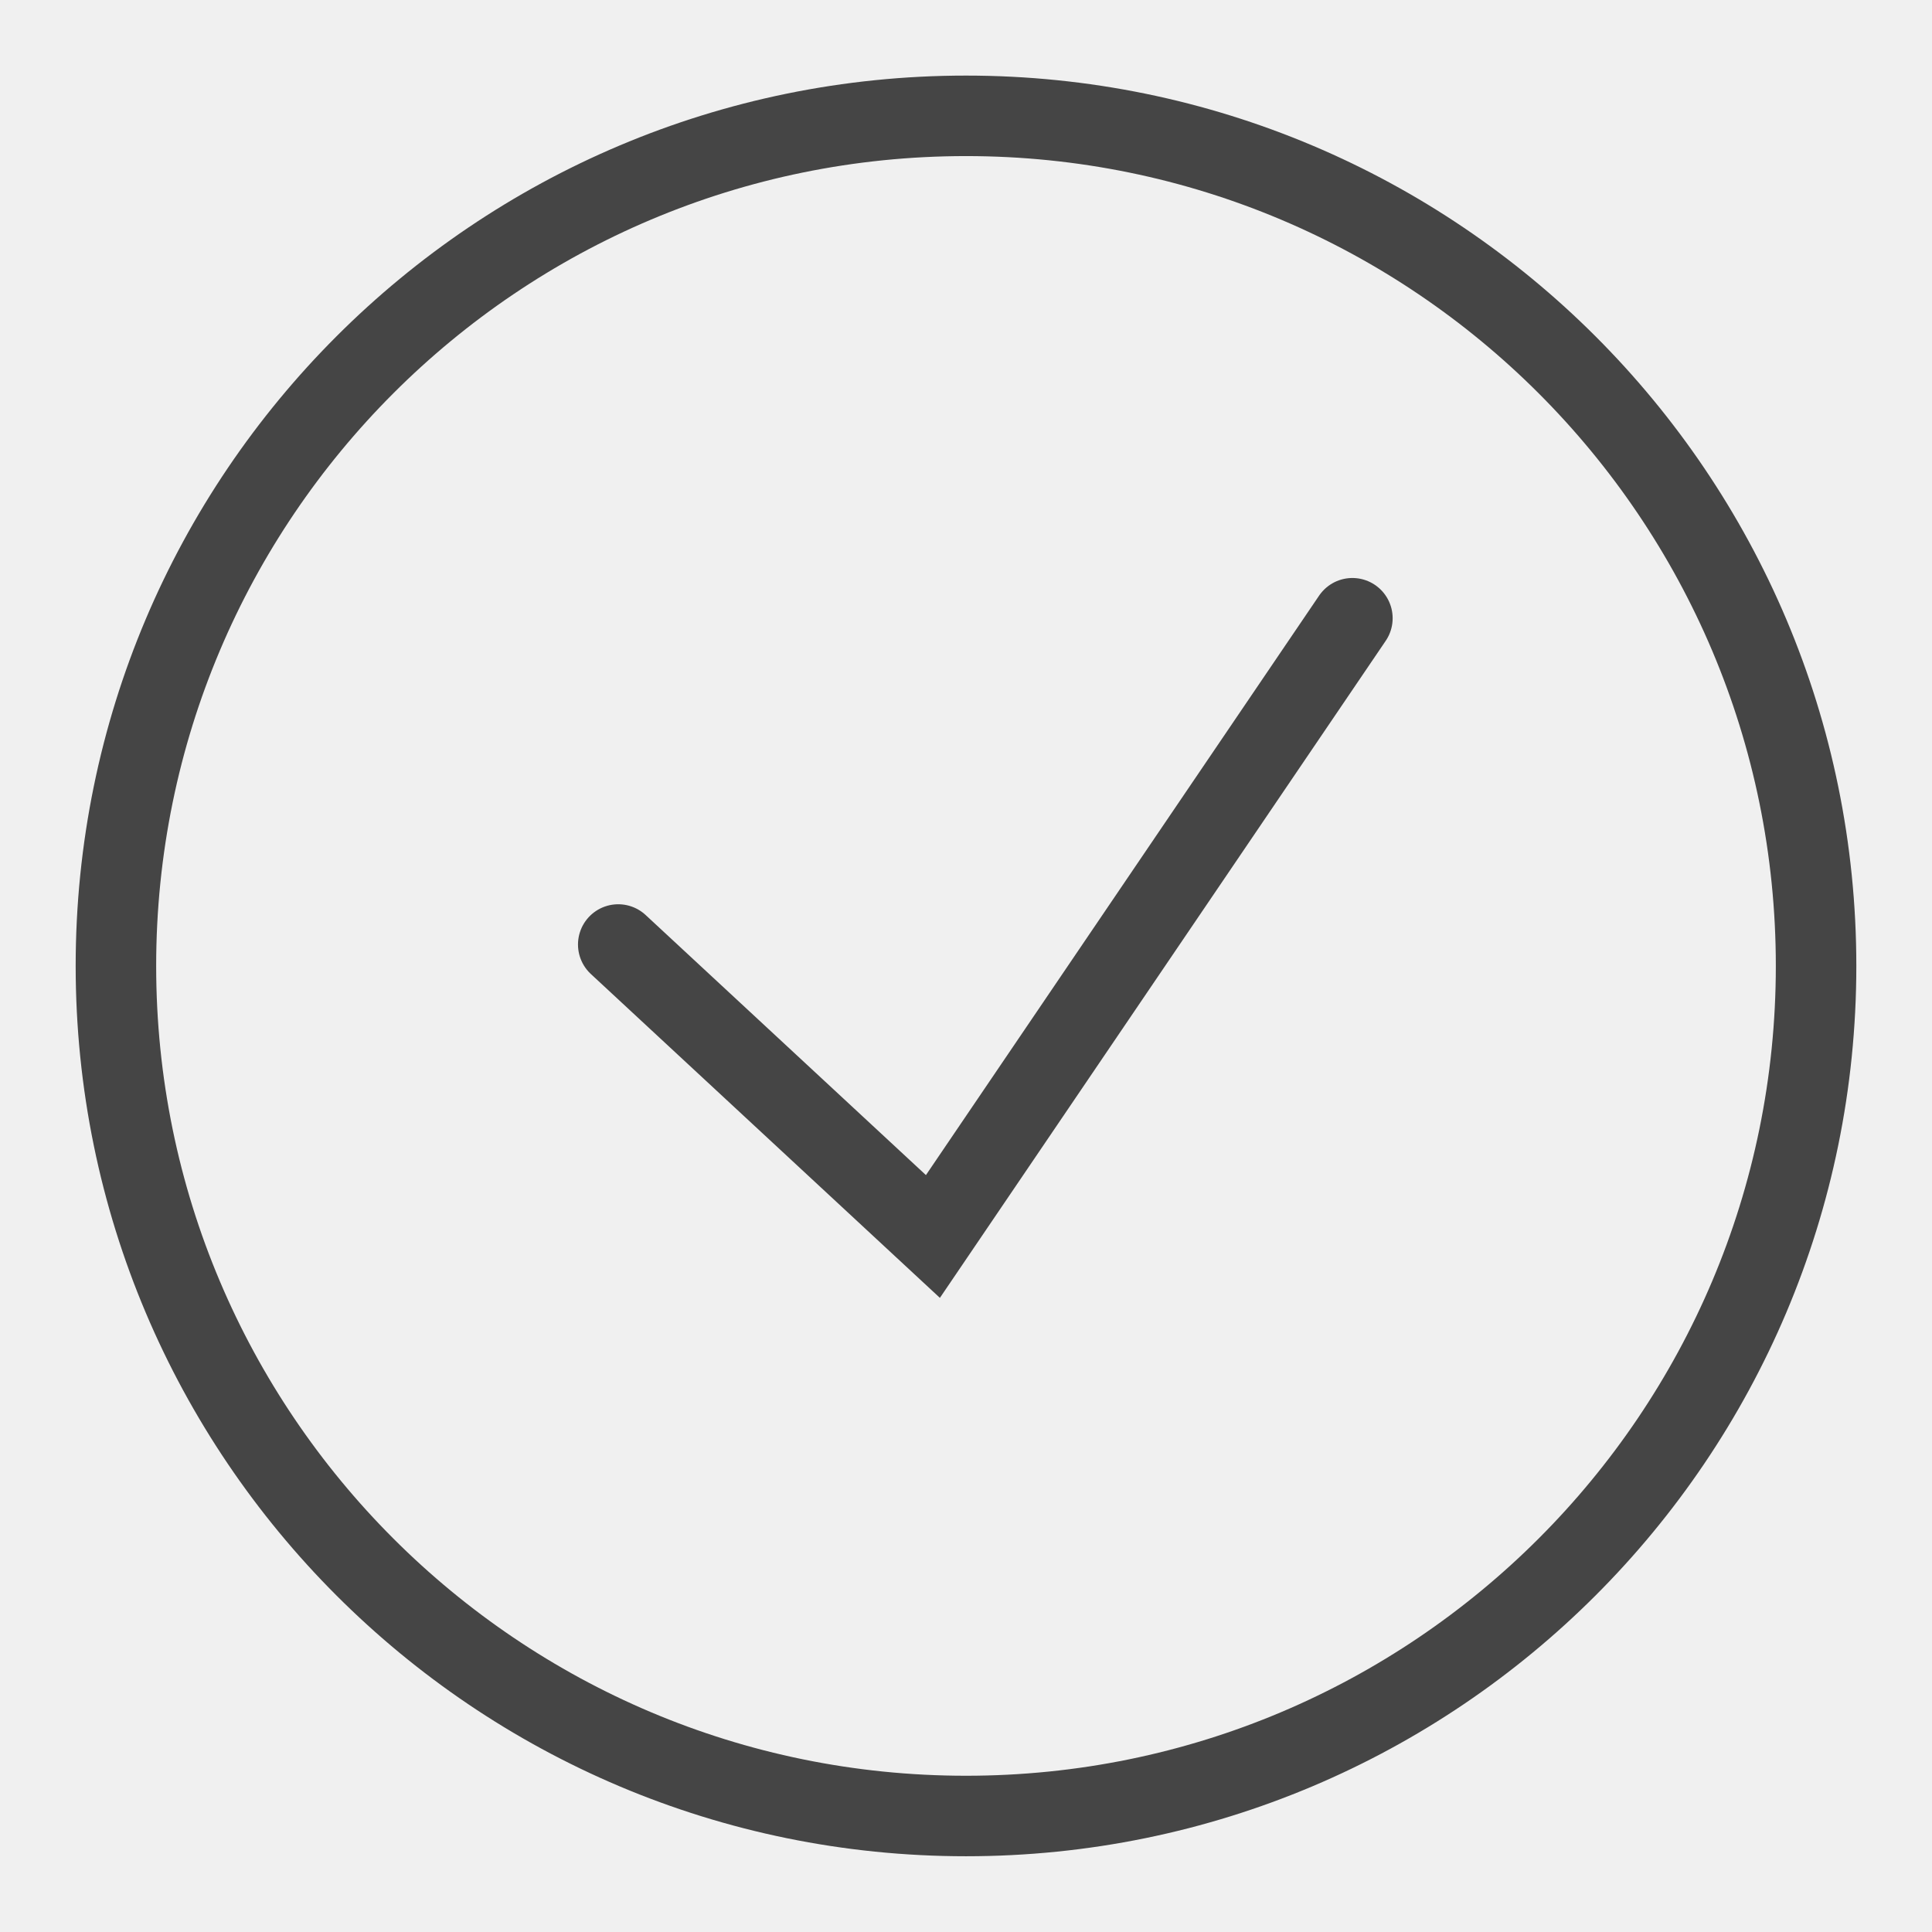
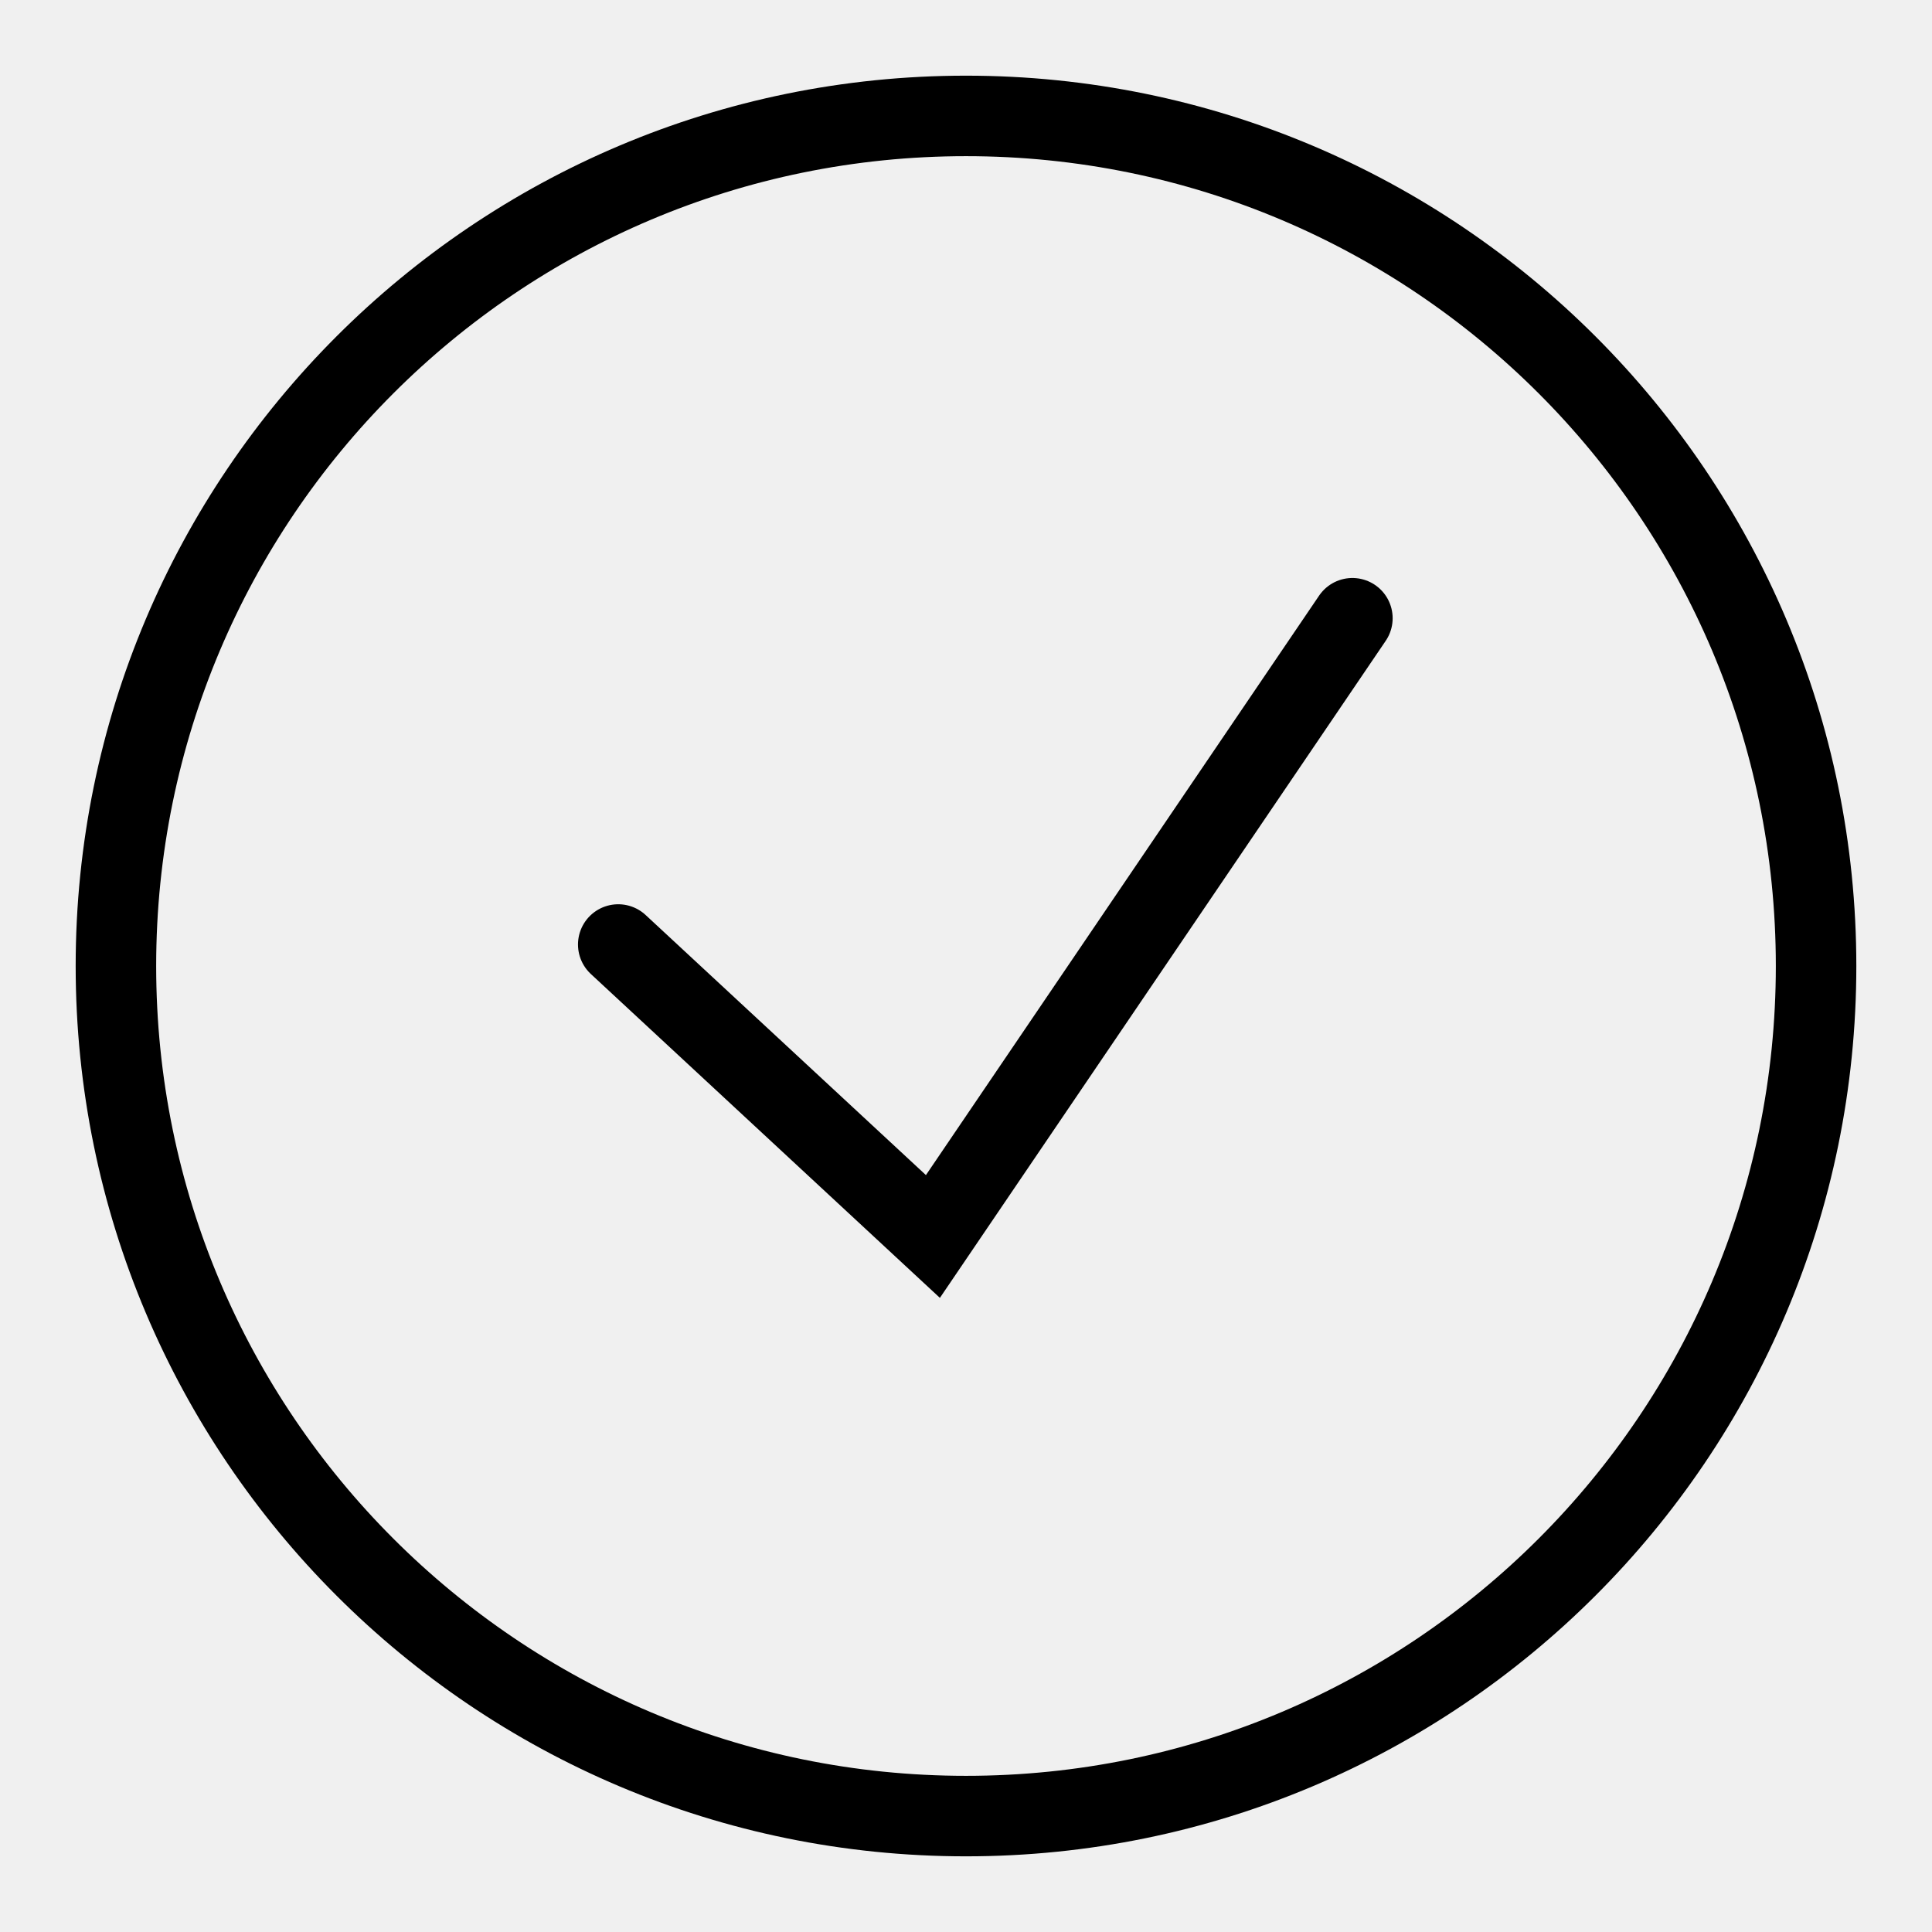
<svg xmlns="http://www.w3.org/2000/svg" width="24" height="24" viewBox="0 0 24 24" fill="none">
-   <g clip-path="url(#clip0_5702_4110)">
-     <path d="M12 1.439C6.168 1.439 1.44 6.167 1.44 11.999C1.44 17.831 6.168 22.559 12 22.559C17.832 22.559 22.56 17.831 22.56 11.999C22.56 6.167 17.832 1.439 12 1.439Z" stroke="#454545" stroke-miterlimit="10" />
-     <path d="M7.68 11.733L11.589 15.36L16.8 7.68" stroke="#454545" stroke-miterlimit="10" stroke-linecap="round" />
+   <g clip-path="url(#clip0_8966_14581)">
+     <path d="M12 1.44C6.168 1.44 1.44 6.168 1.44 12C1.44 17.832 6.168 22.56 12 22.56C17.832 22.56 22.56 17.832 22.56 12C22.56 6.168 17.832 1.44 12 1.44Z" stroke="currentColor" stroke-miterlimit="10" />
+     <path d="M7.68 11.733L11.589 15.36L16.8 7.68" stroke="currentColor" stroke-miterlimit="10" stroke-linecap="round" />
  </g>
  <defs>
-     <clipPath id="clip0_5702_4110">
+     <clipPath id="clip0_8966_14581">
      <rect width="24" height="24" fill="white" />
    </clipPath>
  </defs>
</svg>
